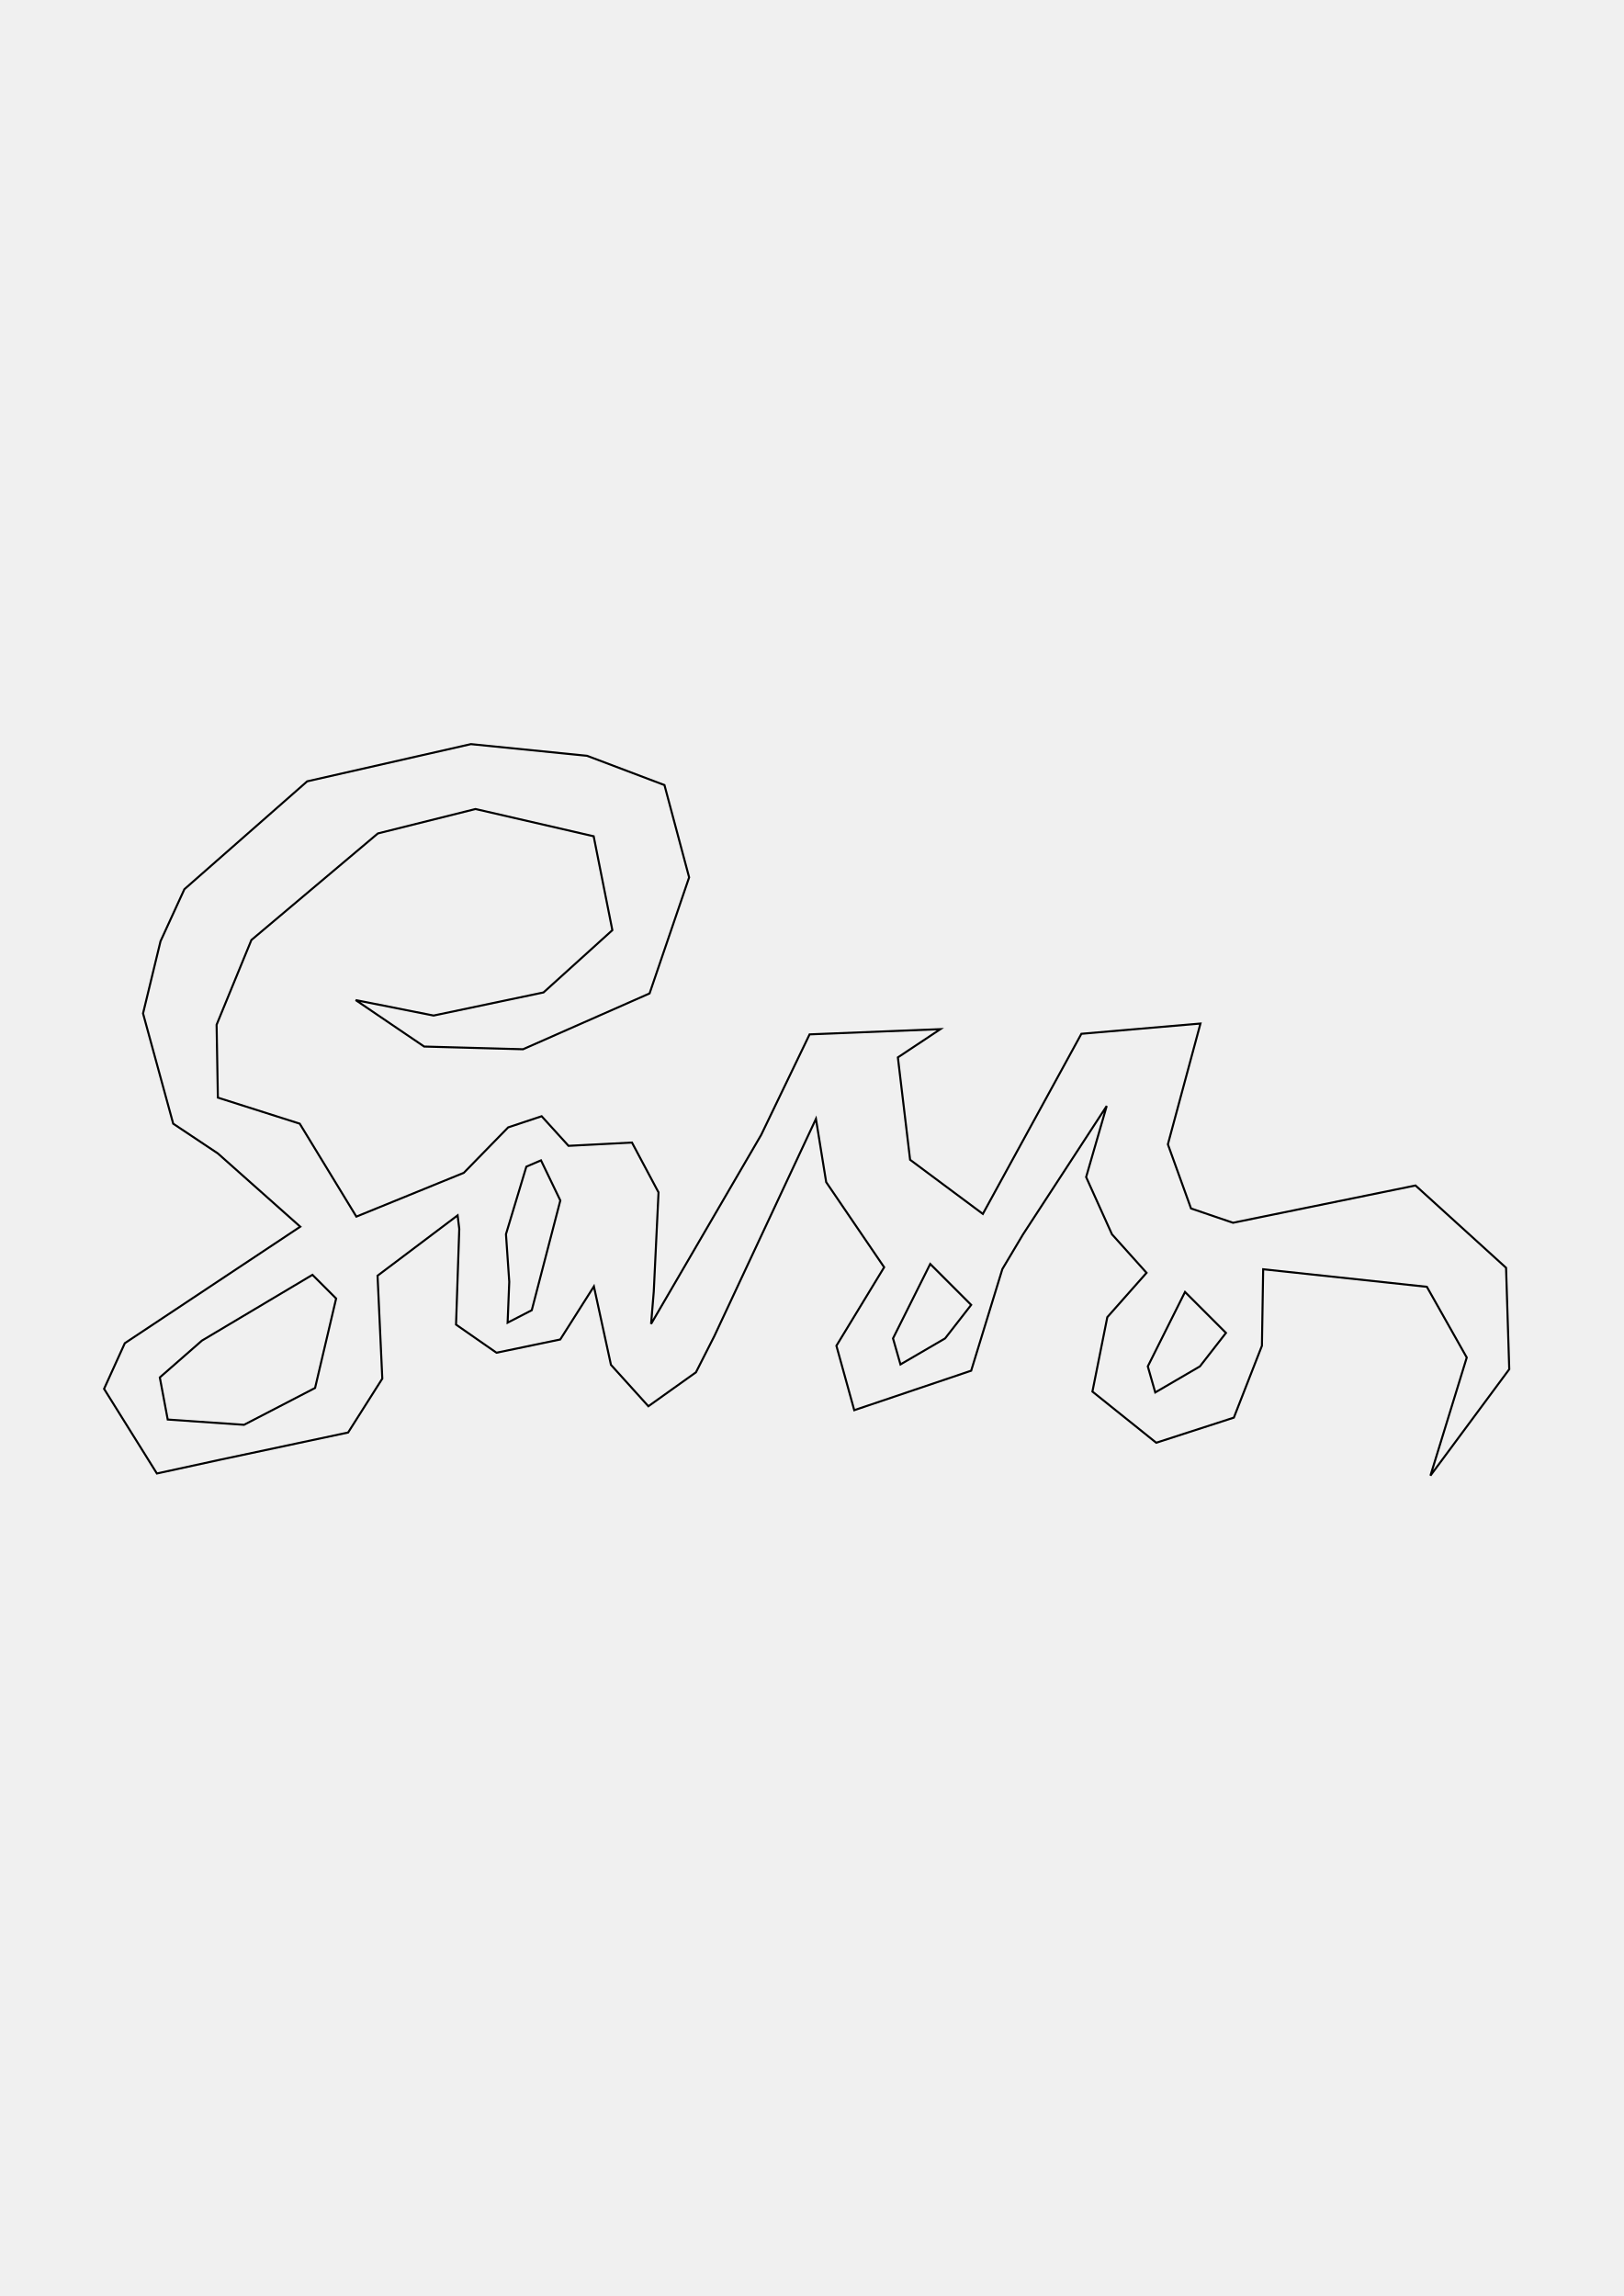
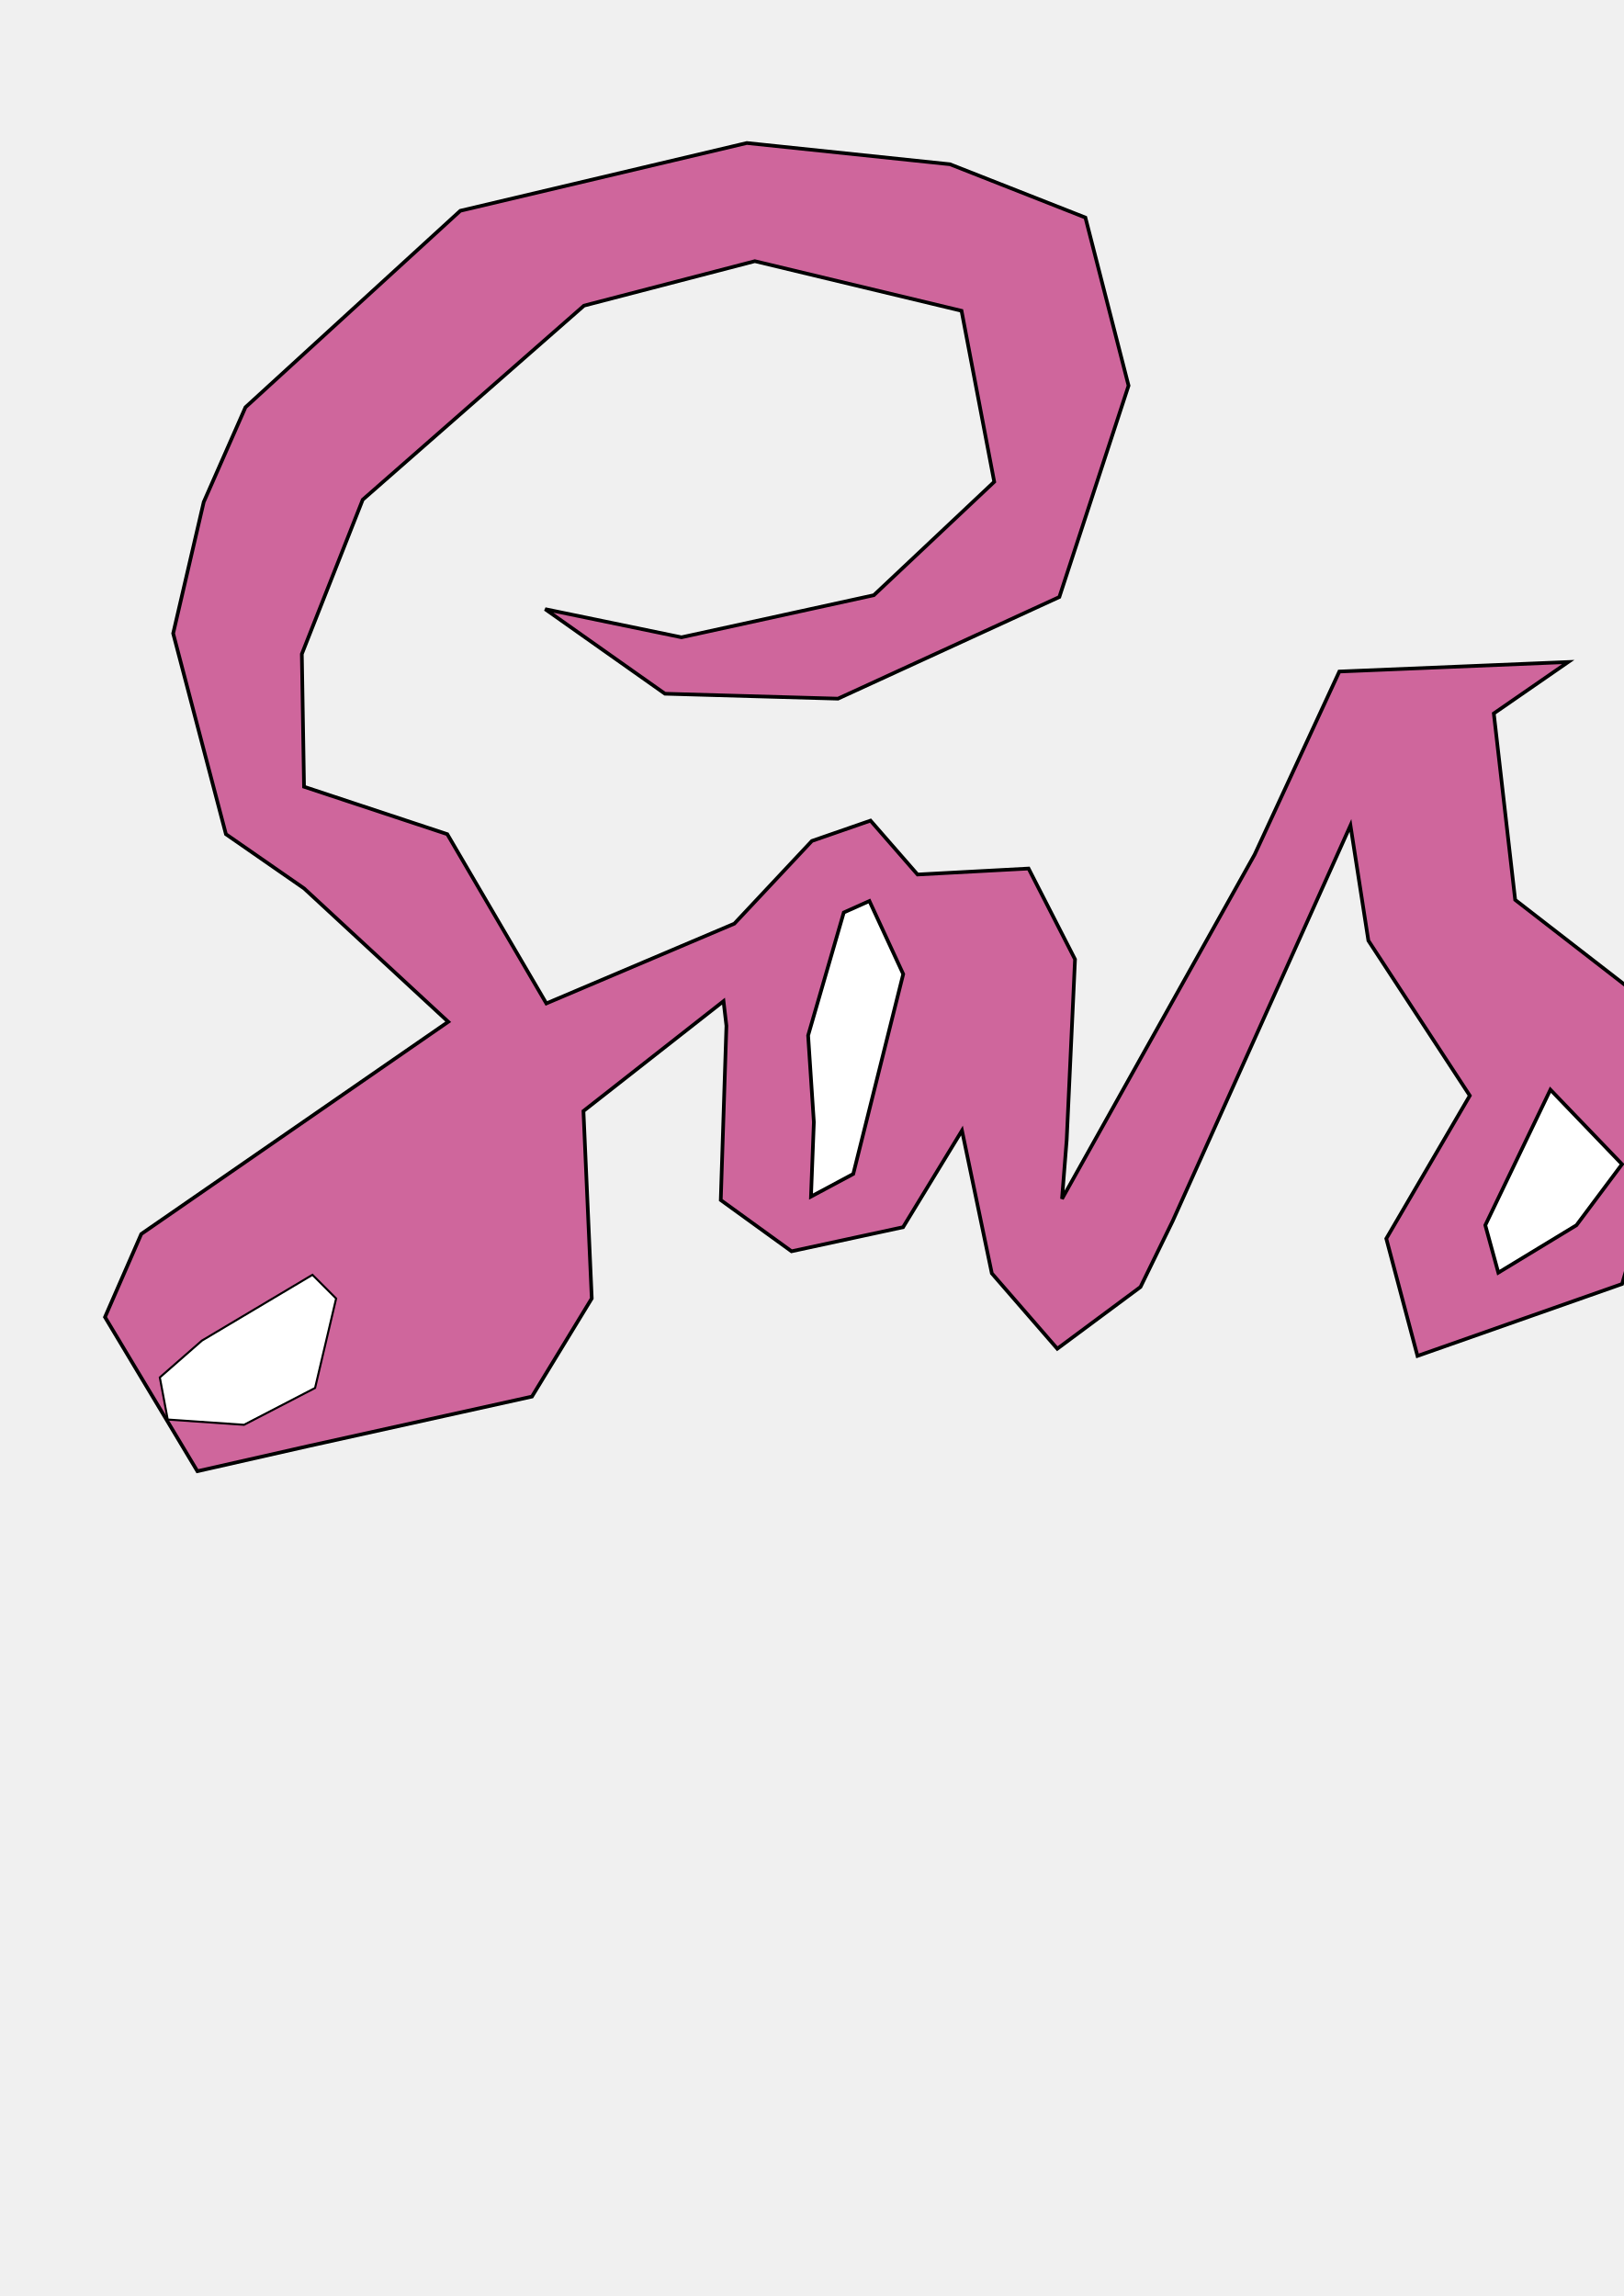
<svg xmlns="http://www.w3.org/2000/svg" width="210mm" height="297mm" viewBox="0 0 210 297" version="1.1" id="svg146">
  <defs id="defs140" />
  <g id="layer1">
-     <path style="fill:none;stroke:#000000;stroke-width:0.265px;stroke-linecap:butt;stroke-linejoin:miter;stroke-opacity:1" d="m 23.846,115.028 15.884,-13.958 21.178,-4.813 15.017,1.509 10.012,3.786 3.191,11.94 -5.116,15.014 -16.365,7.22 -12.79,-0.35 -8.856,-6.009 10.077,2 14.219,-2.99 8.901,-8.054 -2.417,-12.148 -15.28,-3.524 -12.627,3.158 -16.36,13.786 -4.501,10.964 0.164,9.425 10.589,3.369 7.323,12.023 13.898,-5.666 5.734,-5.875 4.332,-1.444 3.477,3.829 8.206,-0.424 3.434,6.447 -0.616,12.829 -0.346,4.186 14.242,-24.46 6.257,-12.996 16.92,-0.676 -5.501,3.653 1.581,13.243 9.41,7.004 12.744,-23.299 15.398,-1.326 -4.212,15.624 2.992,8.296 5.433,1.851 23.6,-4.822 11.713,10.643 0.412,13.126 -10.193,13.763 4.697,-15.28 -5.158,-9.147 -21.172,-2.271 -0.161,9.897 -3.631,9.296 -10.038,3.25 -8.253,-6.619 1.925,-9.626 5.075,-5.736 -4.473,-4.983 -3.342,-7.402 2.664,-9.2 -10.824,16.612 -2.673,4.488 -4.033,13.145 -15.124,5.109 -2.307,-8.333 6.175,-10.155 -7.498,-11.011 -1.324,-8.183 -13.131,28.078 -2.389,4.705 -6.152,4.388 -4.84,-5.356 -2.205,-10.143 -4.354,6.865 -8.246,1.712 -5.231,-3.638 0.418,-12.379 -0.214,-1.75 -10.355,7.805 0.614,13.312 -4.421,6.971 -16.469,3.502 -8.263,1.798 -6.831,-10.948 2.683,-5.904 22.691,-15.072 -10.658,-9.476 -5.776,-3.851 -3.9,-14.26 2.259,-9.332 z" id="path23" />
-     <path style="fill:none;stroke:#000000;stroke-width:0.265px;stroke-linecap:butt;stroke-linejoin:miter;stroke-opacity:1" d="m 65.439,159.65 2.636,-8.737 1.894,-0.815 2.5,5.191 -3.693,14.196 -3.124,1.608 0.212,-5.286 z" id="path44" />
-     <path style="fill:none;stroke:#000000;stroke-width:0.265px;stroke-linecap:butt;stroke-linejoin:miter;stroke-opacity:1" d="m 120.31,163.501 -4.813,9.627 0.963,3.369 5.776,-3.369 3.369,-4.332 z" id="path46" />
-     <path style="fill:none;stroke:#000000;stroke-width:0.265px;stroke-linecap:butt;stroke-linejoin:miter;stroke-opacity:1" d="m 153.263,167.123 -4.813,9.627 0.963,3.369 5.776,-3.369 3.369,-4.332 z" id="path46-3" />
-     <path style="fill:none;stroke:#000000;stroke-width:0.265px;stroke-linecap:butt;stroke-linejoin:miter;stroke-opacity:1" d="m 26.115,173.415 14.295,-8.509 3.063,3.063 -2.723,11.572 -9.189,4.765 -9.87,-0.681 -1.021,-5.446 z" id="path63" />
+     <path style="fill:#cf669c;fill-opacity:1;stroke:#000000;stroke-width:0.472px;stroke-linecap:butt;stroke-linejoin:miter;stroke-opacity:1" d="m 31.746,52.684 27.79,-25.42 37.053,-8.765 26.273,2.747 17.517,6.895 5.582,21.744 -8.951,27.342 -28.632,13.148 -22.377,-0.638 -15.495,-10.943 17.631,3.643 24.878,-5.444 15.573,-14.668 -4.229,-22.124 -26.733,-6.417 -22.092,5.75 -28.623,25.105 -7.875,19.966 0.286,17.163 18.527,6.136 12.812,21.894 24.315,-10.318 10.032,-10.7 7.579,-2.63 6.084,6.973 14.358,-0.773 6.008,11.74 -1.078,23.363 -0.605,7.624 24.919,-44.544 10.948,-23.667 29.603,-1.231 -9.625,6.653 2.766,24.116 16.463,12.756 22.297,-42.429 26.941,-2.415 -7.369,28.454 5.234,15.107 9.505,3.372 41.291,-8.781 20.494,19.383 0.721,23.904 -17.834,25.063 8.217,-27.826 -9.024,-16.658 -37.042,-4.136 -0.281,18.023 -6.353,16.928 -17.562,5.918 -14.439,-12.054 3.369,-17.531 8.88,-10.446 -7.826,-9.075 -5.848,-13.481 4.662,-16.754 -18.938,30.252 -4.677,8.174 -7.057,23.939 -26.46,9.305 -4.036,-15.175 10.803,-18.494 -13.118,-20.053 -2.317,-14.901 -22.974,51.133 -4.18,8.569 -10.763,7.99 -8.468,-9.753 -3.858,-18.471 -7.619,12.502 -14.427,3.118 -9.152,-6.625 0.732,-22.544 -0.375,-3.187 -18.118,14.214 1.075,24.242 -7.735,12.695 -28.814,6.378 -14.456,3.274 L 13.578,170.374 18.272,159.622 57.972,132.175 39.325,114.919 29.22,107.906 22.395,81.938 26.348,64.942 Z" id="path23" />
+     <path style="fill:#ffffff;fill-opacity:1;stroke:#000000;stroke-width:0.472px;stroke-linecap:butt;stroke-linejoin:miter;stroke-opacity:1" d="m 104.517,133.946 4.612,-15.911 3.314,-1.485 4.374,9.454 -6.462,25.853 -5.466,2.928 0.371,-9.627 z" id="path44" />
+     <path style="fill:#ffffff;fill-opacity:1;stroke:#000000;stroke-width:0.472px;stroke-linecap:butt;stroke-linejoin:miter;stroke-opacity:1" d="m 200.52,140.958 -8.421,17.531 1.684,6.136 10.105,-6.136 5.895,-7.889 z" id="path46" />
+     <path style="fill:#ffffff;fill-opacity:1;stroke:#000000;stroke-width:0.472px;stroke-linecap:butt;stroke-linejoin:miter;stroke-opacity:1" d="m 258.175,147.554 -8.421,17.531 1.684,6.136 10.105,-6.136 5.895,-7.889 z" id="path46-3" />
+     <path style="fill:#ffffff;stroke:#000000;stroke-width:0.265px;stroke-linecap:butt;stroke-linejoin:miter;stroke-opacity:1;fill-opacity:1" d="m 26.115,173.415 14.295,-8.509 3.063,3.063 -2.723,11.572 -9.189,4.765 -9.87,-0.681 -1.021,-5.446 z" id="path63" />
  </g>
</svg>
